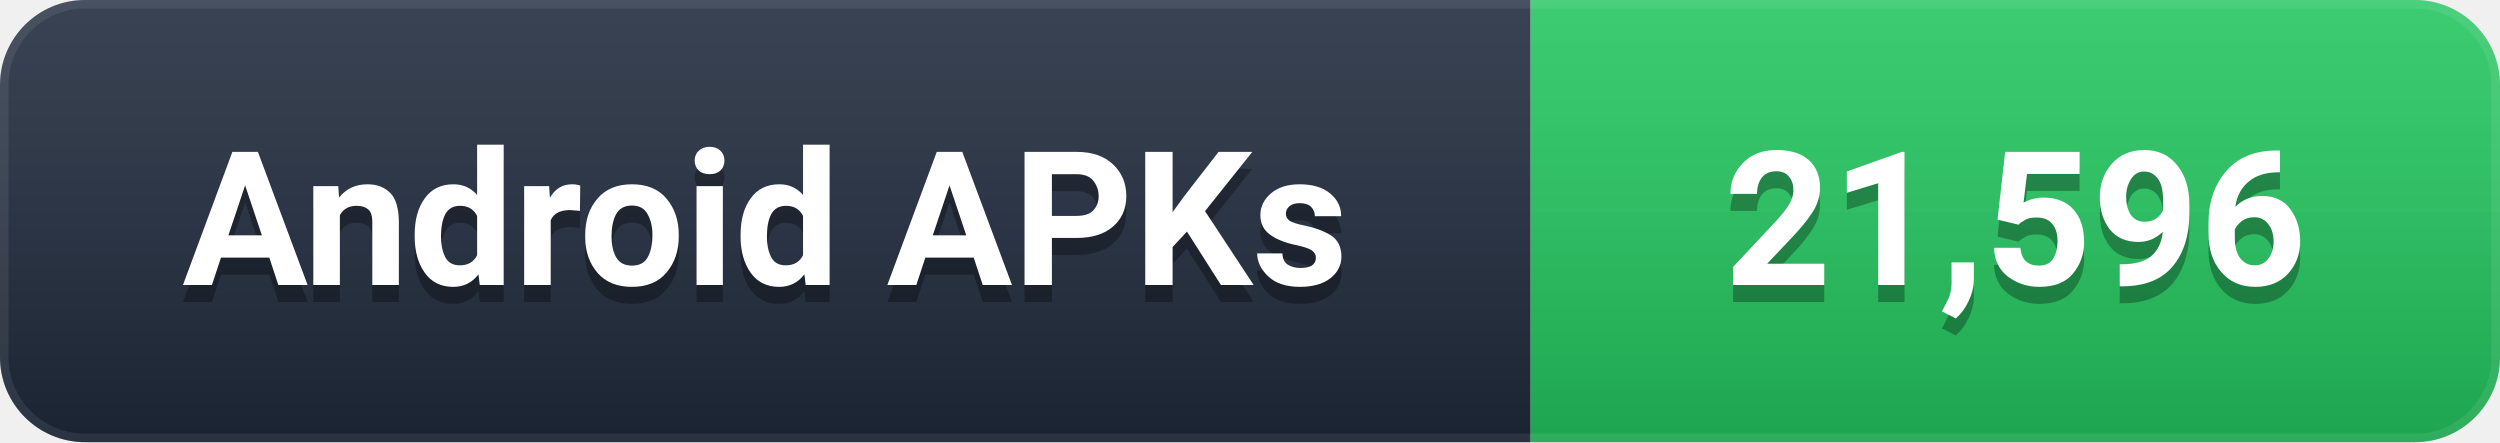
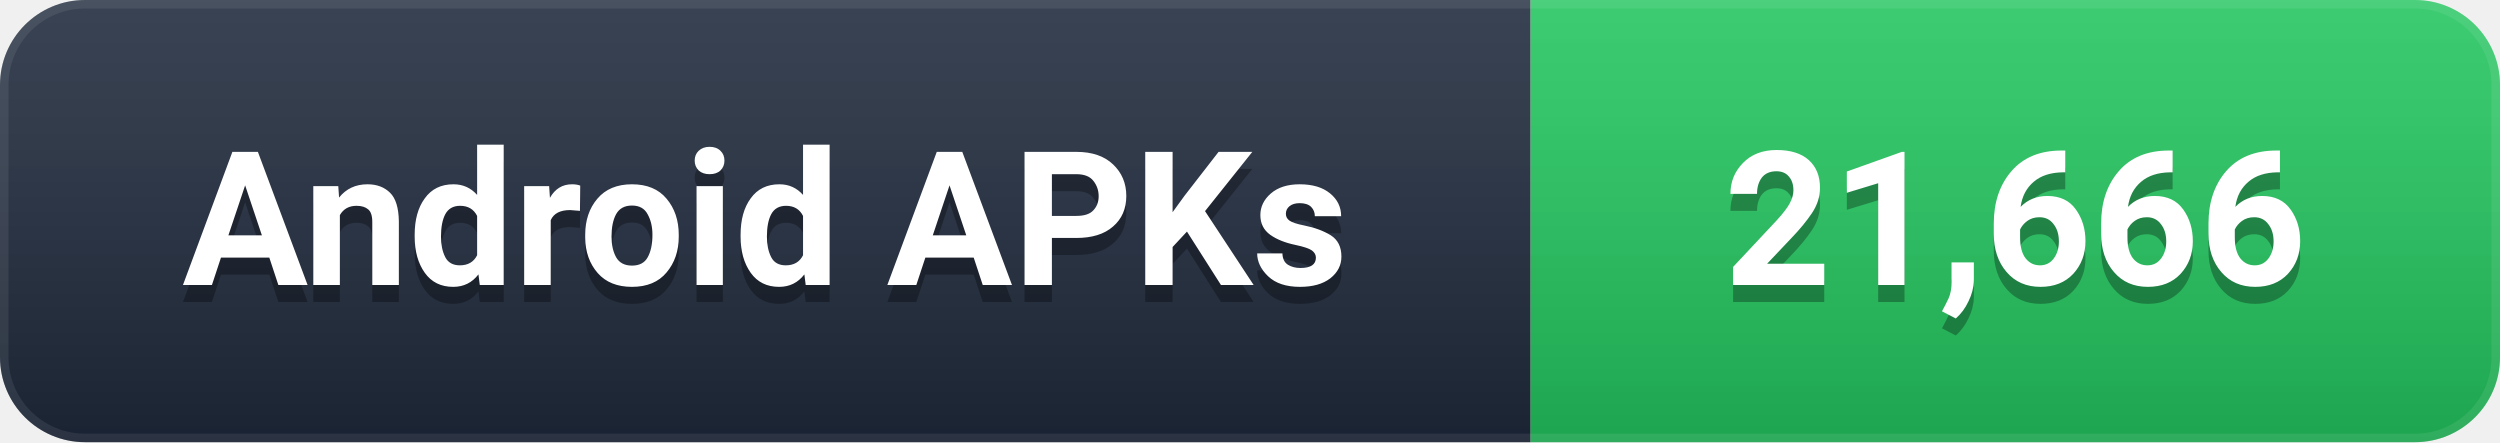
- <svg xmlns="http://www.w3.org/2000/svg" width="147" height="26" viewBox="0 0 147 26" role="img" aria-label="Android APKs: 21,596">
+ <svg xmlns="http://www.w3.org/2000/svg" width="147" height="26" viewBox="0 0 147 26" role="img" aria-label="Android APKs: 21,666">
  <defs>
    <linearGradient id="g" x1="0" y1="0" x2="0" y2="1">
      <stop offset="0%" stop-color="#ffffff" stop-opacity="0.12" />
      <stop offset="100%" stop-color="#000000" stop-opacity="0.16" />
    </linearGradient>
    <clipPath id="c">
      <rect width="147" height="26" rx="5" />
    </clipPath>
  </defs>
  <g clip-path="url(#c)">
    <rect width="90" height="26" fill="#1e293b" />
    <rect x="90" width="57" height="26" fill="#22C55E" />
    <rect width="147" height="26" fill="url(#g)" />
    <rect width="147" height="26" rx="5" fill="none" stroke="#ffffff" stroke-opacity="0.08" stroke-width="1" />
  </g>
  <g font-family="-apple-system, BlinkMacSystemFont, 'Segoe UI', Roboto, 'Helvetica Neue', Arial, sans-serif" font-size="11" font-weight="600" text-anchor="middle" dominant-baseline="central">
    <text x="45.0" y="14" fill="#000000" opacity="0.3">Android APKs</text>
    <text x="45.0" y="13" fill="#ffffff">Android APKs</text>
-     <text x="118.5" y="14" fill="#000000" opacity="0.3">21,596</text>
-     <text x="118.5" y="13" fill="#ffffff">21,596</text>
+     <text x="118.5" y="14" fill="#000000" opacity="0.3">21,666</text>
+     <text x="118.5" y="13" fill="#ffffff">21,666</text>
  </g>
</svg>
